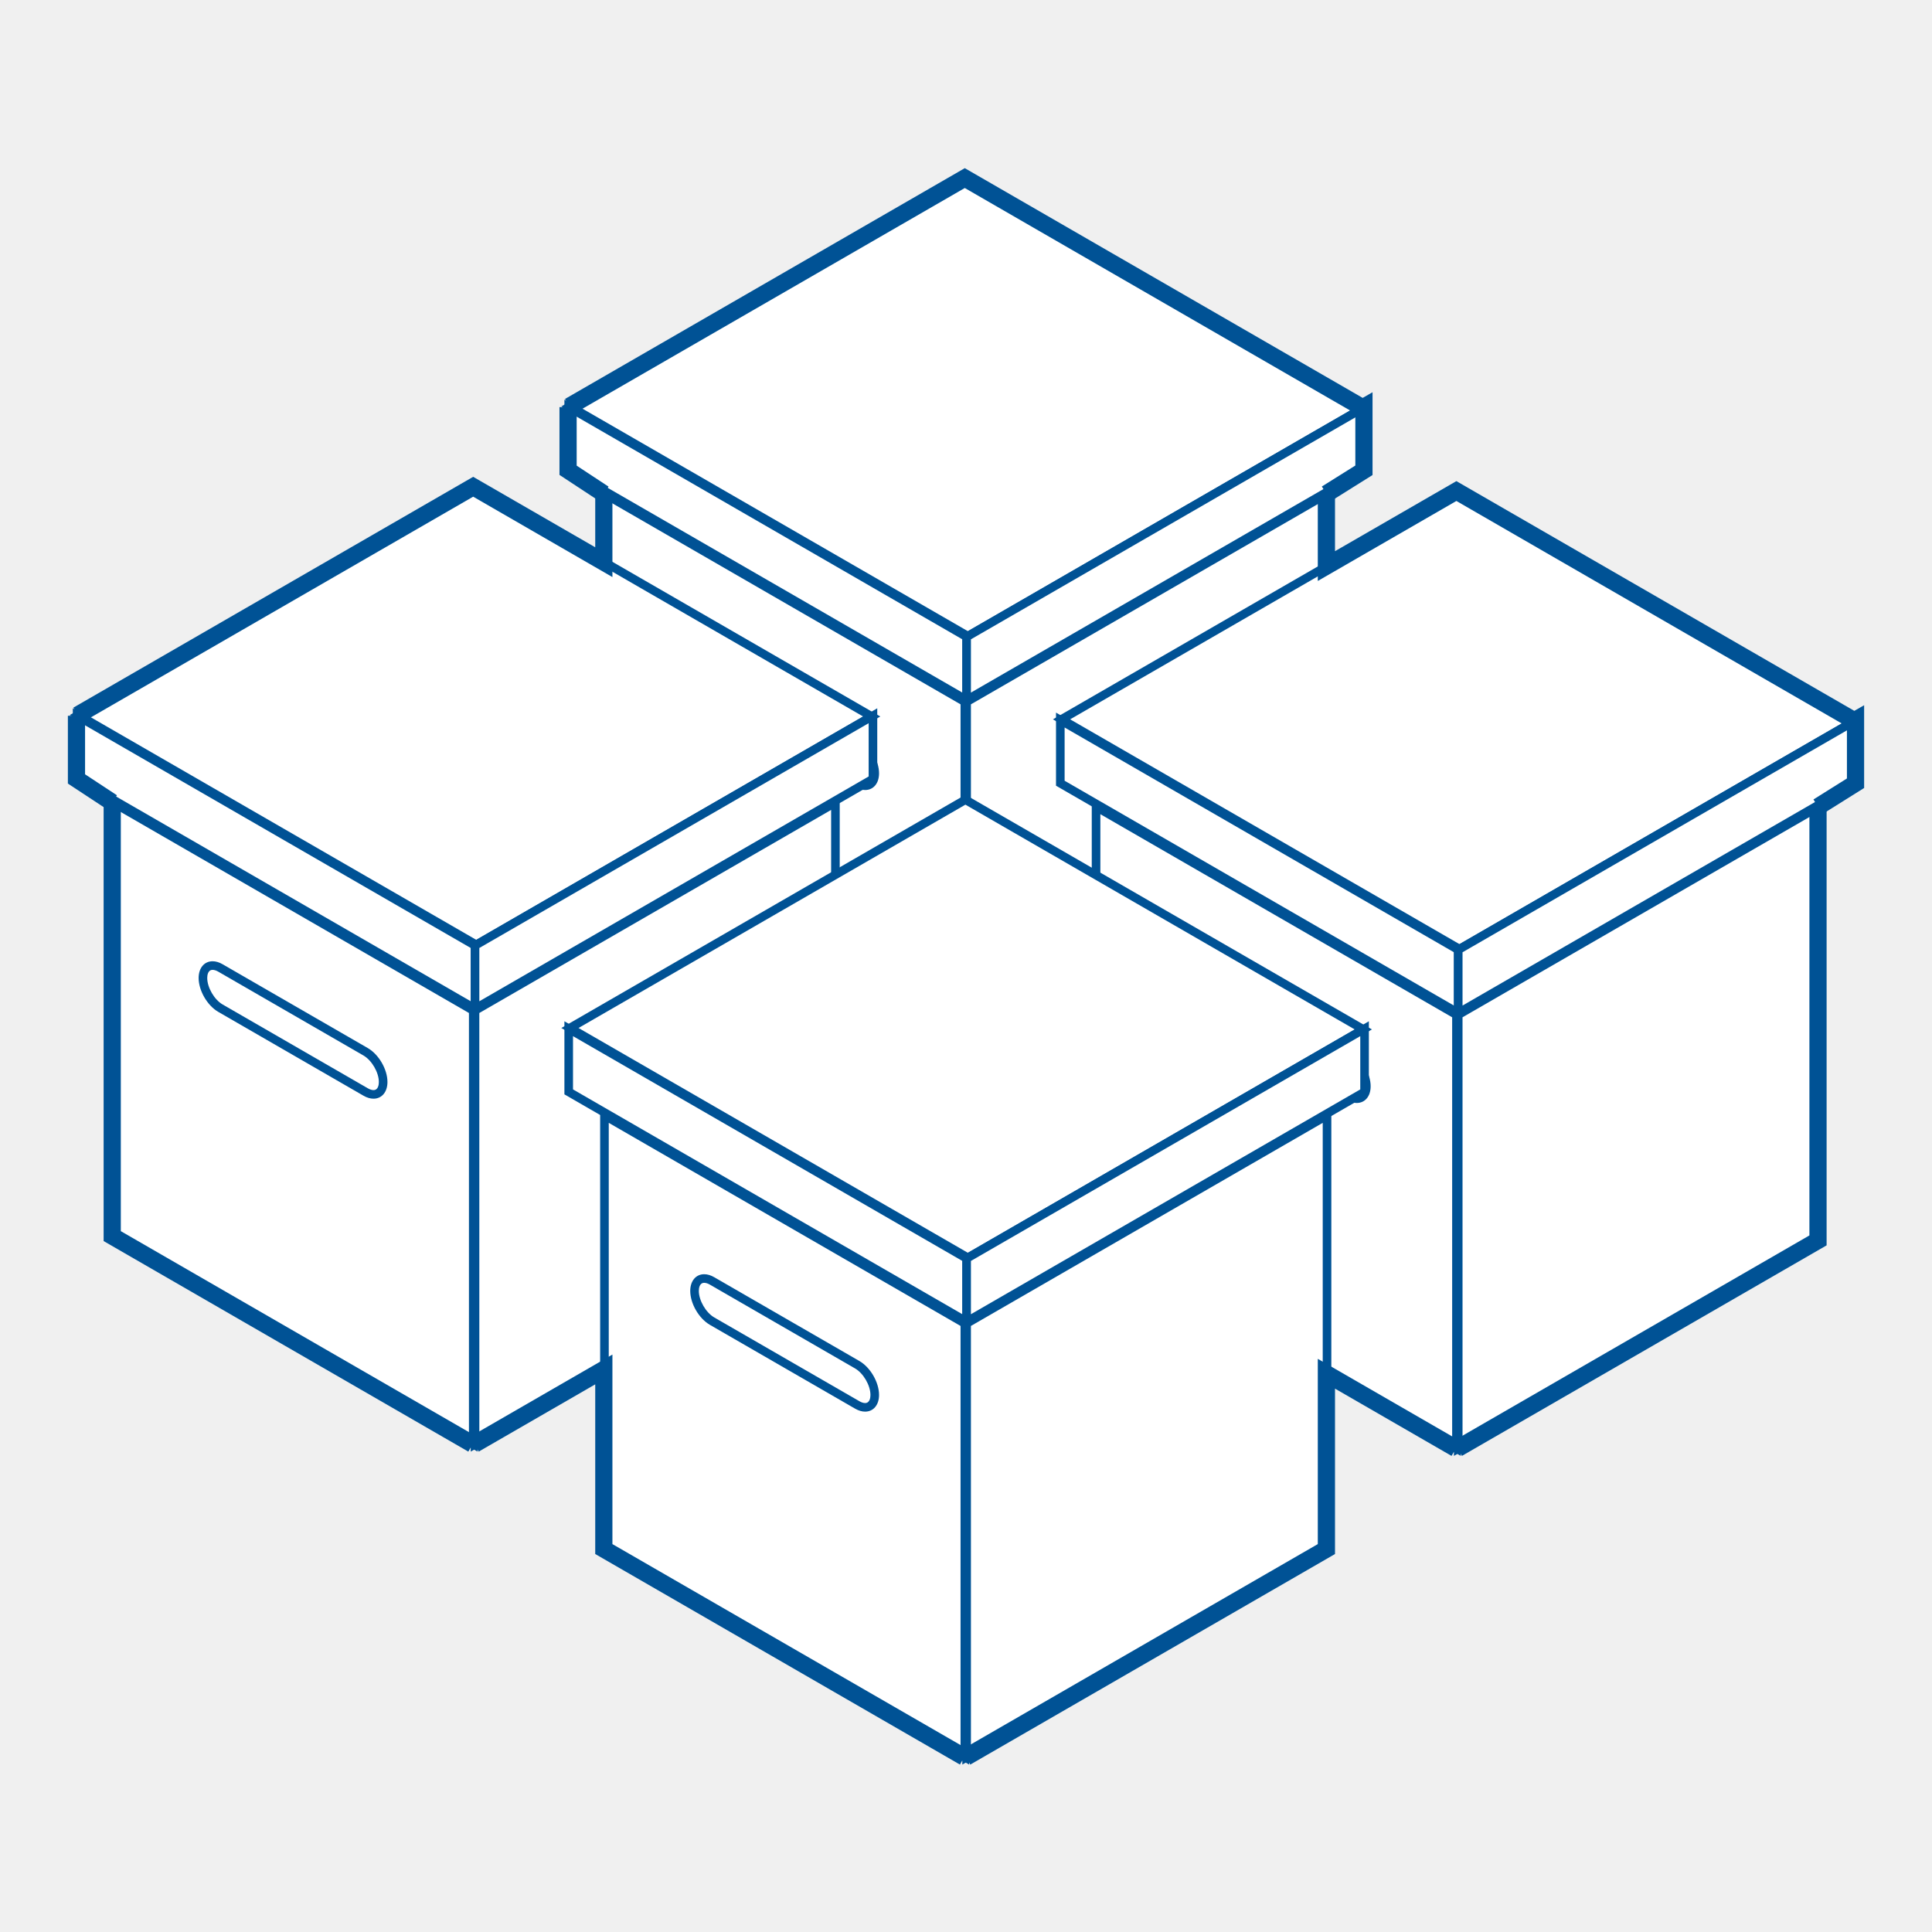
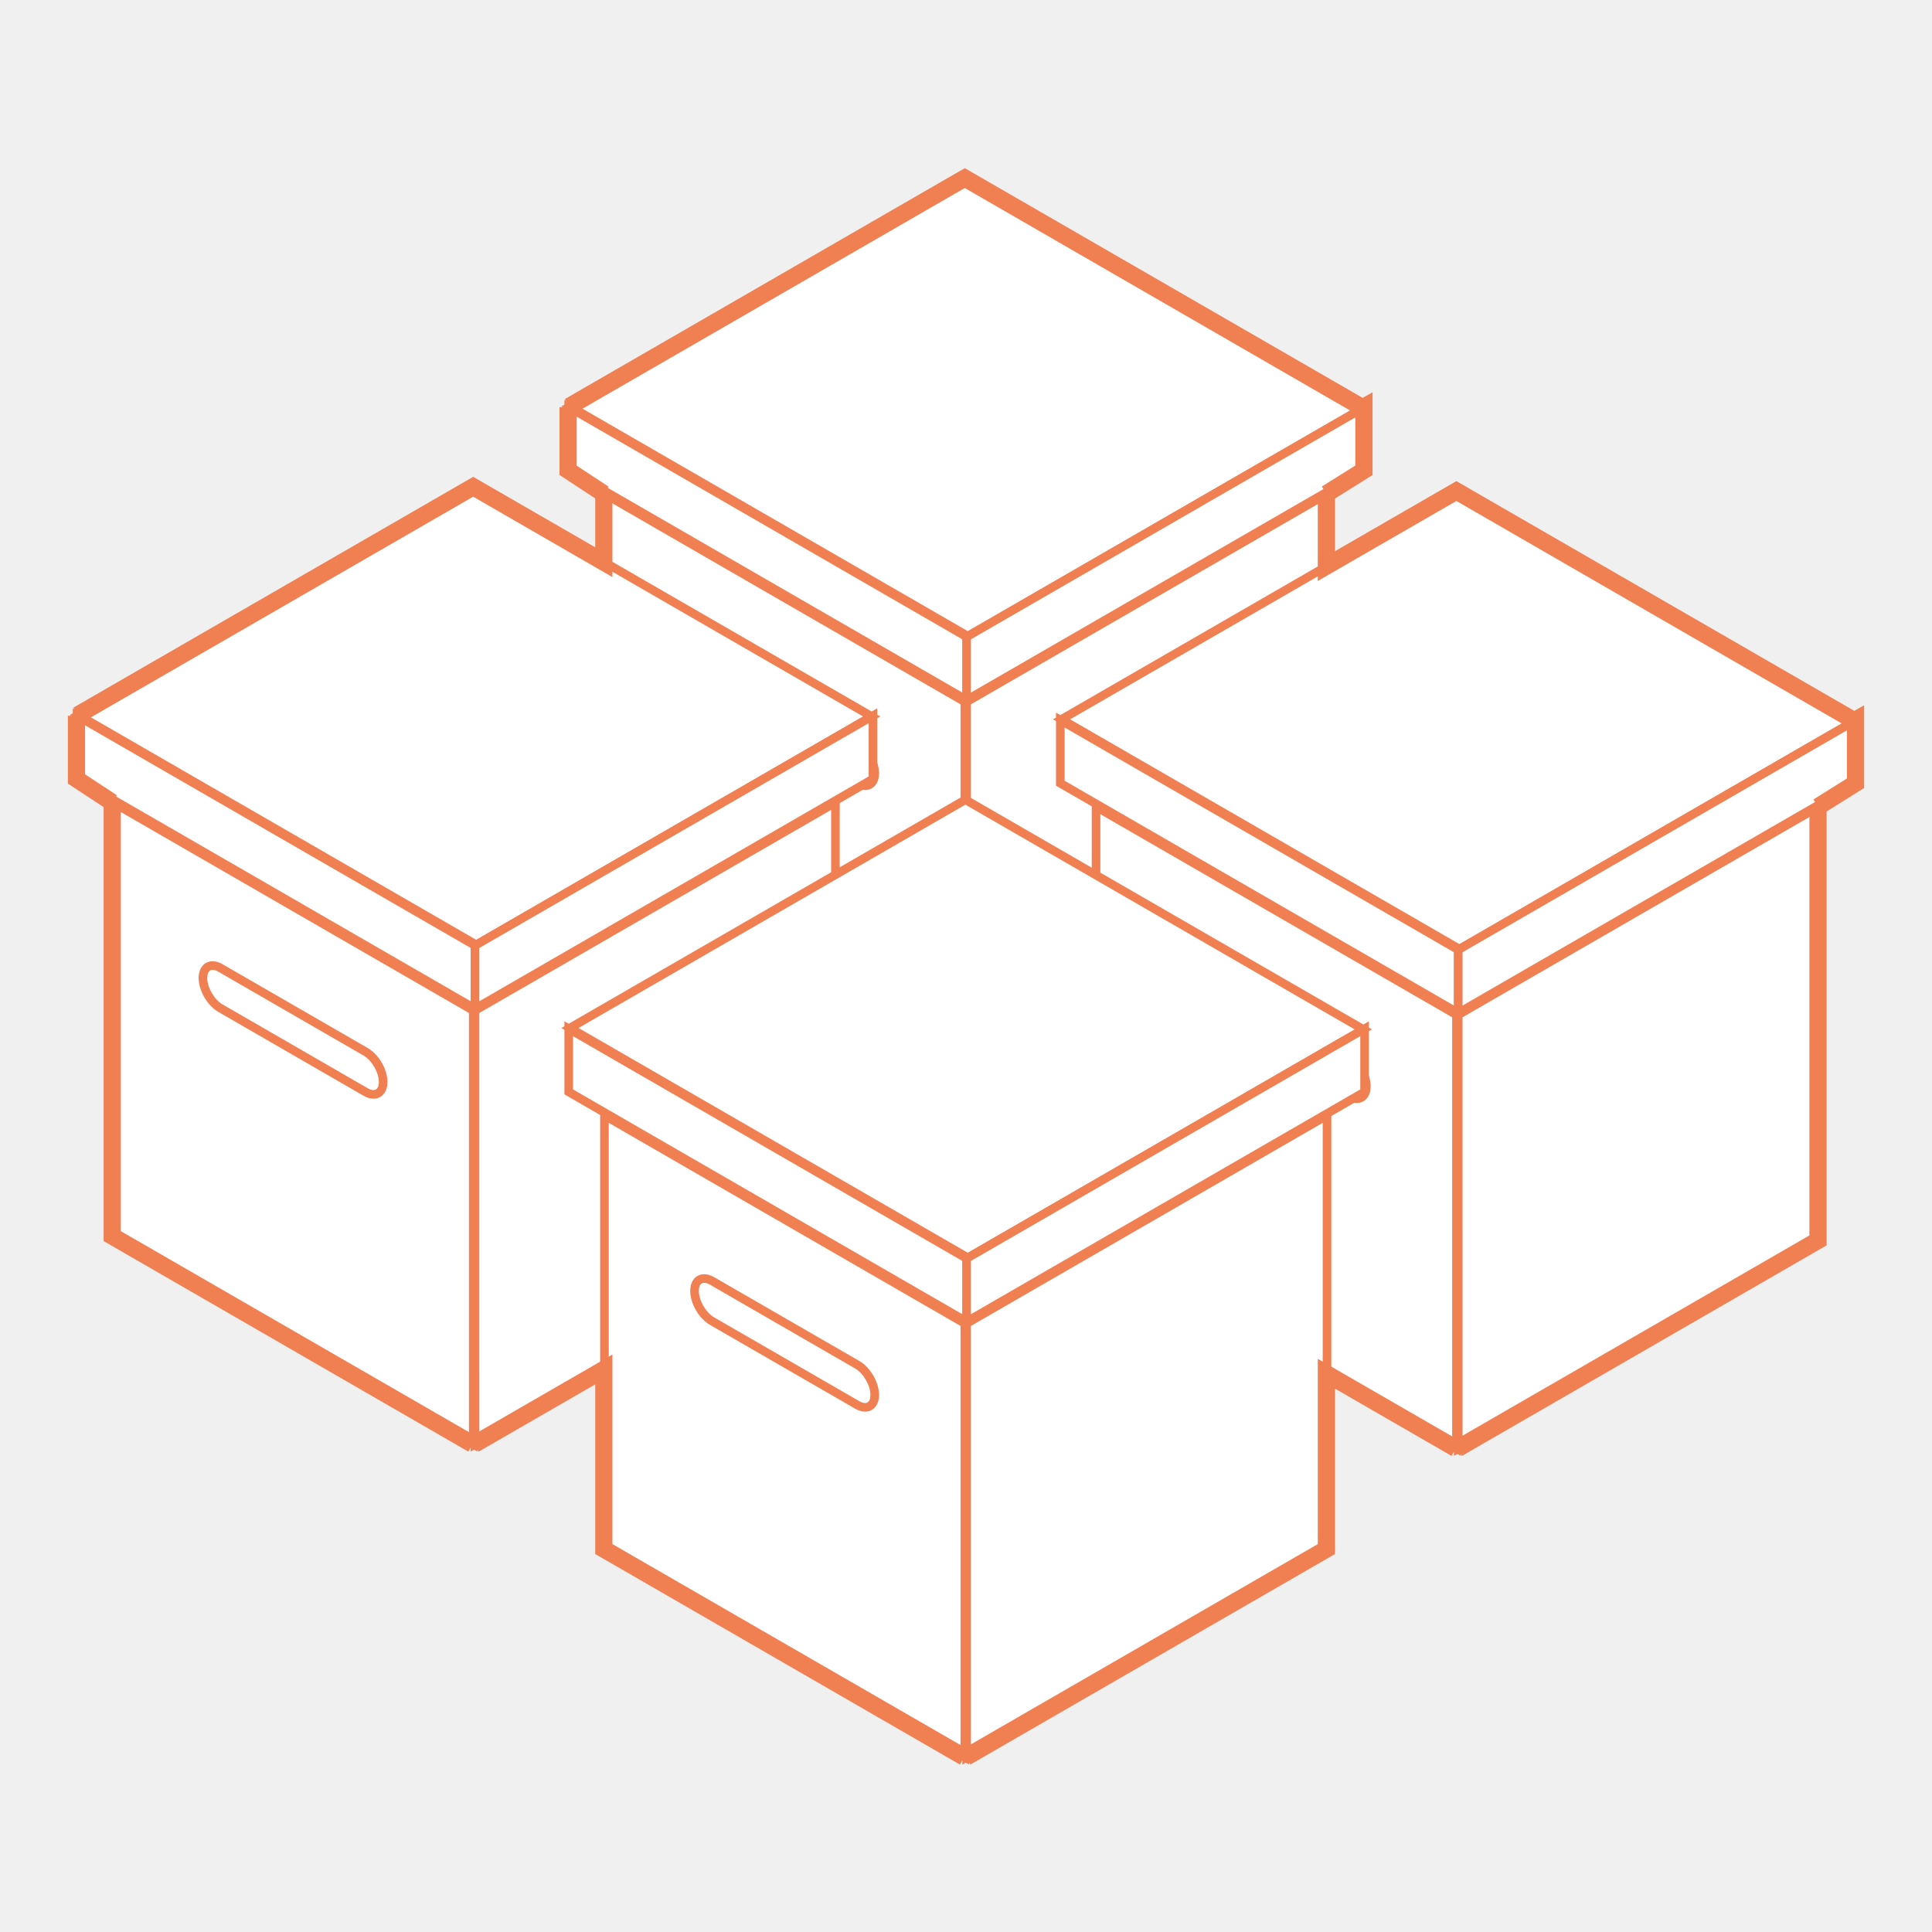
<svg xmlns="http://www.w3.org/2000/svg" version="1.1" id="Layer_2" x="0px" y="0px" width="1024px" height="1024px" viewBox="0 0 1024 1024" enable-background="new 0 0 1024 1024" xml:space="preserve">
  <g>
    <g>
      <g>
-         <polygon fill="#FFFFFF" points="512.993,337.171 302.08,215.393 511.687,94.387 722.588,216.159    " />
-         <path fill="#005295" d="M512.993,339.802l-215.47-124.409L511.687,91.756l215.46,124.403L512.993,339.802z M306.636,215.393     l206.357,119.146l205.035-118.38L511.687,97.019L306.636,215.393z" />
+         <polygon fill="#FFFFFF" points="512.992,337.171 302.079,215.393 511.687,94.387 722.588,216.159    " />
+         <path fill="#F07F52" d="M512.992,339.802l-215.47-124.409L511.687,91.756l215.46,124.403L512.992,339.802z M306.636,215.393     l206.356,119.146l205.035-118.38L511.687,97.019L306.636,215.393z" />
      </g>
      <g>
        <polygon fill="#FFFFFF" points="512.334,371.031 301.427,249.26 301.427,215.77 512.334,337.541    " />
-         <path fill="#005295" d="M514.614,374.979L299.147,250.575v-38.752l215.466,124.403V374.979z M303.706,247.944l206.348,119.14     v-28.228l-206.348-119.14V247.944z" />
+         <path fill="#F07F52" d="M514.614,374.979L299.147,250.575v-38.752l215.466,124.403L514.614,374.979L514.614,374.979z      M303.705,247.944l206.349,119.14v-28.228L303.705,219.716V247.944z" />
      </g>
      <g>
-         <polygon fill="#FFFFFF" points="723.247,249.26 512.334,371.031 512.334,337.541 723.247,215.77    " />
-         <path fill="#005295" d="M510.054,374.979v-38.753l1.14-0.656l214.333-123.747v38.752l-1.143,0.656L510.054,374.979z      M514.614,338.856v28.228l206.354-119.14v-28.228L514.614,338.856z" />
+         <polygon fill="#FFFFFF" points="723.246,249.26 512.334,371.031 512.334,337.541 723.246,215.77    " />
+         <path fill="#F07F52" d="M510.054,374.979v-38.753l1.14-0.656l214.333-123.747v38.752l-1.143,0.656L510.054,374.979z      M514.614,338.856v28.228l206.354-119.14v-28.229L514.614,338.856z" />
      </g>
      <g>
-         <polygon fill="#FFFFFF" points="511.392,601.846 320.373,491.566 320.373,261.725 511.392,371.998    " />
-         <path fill="#005295" d="M513.671,605.789L318.093,492.881V257.778l195.578,112.904V605.789z M322.653,490.25l186.459,107.651     V373.314L322.653,265.672V490.25z" />
+         <polygon fill="#FFFFFF" points="511.392,601.846 320.372,491.566 320.372,261.725 511.392,371.998    " />
+         <path fill="#F07F52" d="M513.671,605.789L318.093,492.882V257.778l195.578,112.904V605.789z M322.653,490.25l186.459,107.651     V373.314L322.653,265.672V490.25z" />
      </g>
      <g>
-         <polygon fill="#FFFFFF" points="703.353,491.566 512.334,601.846 512.327,371.998 703.353,261.725    " />
-         <path fill="#005295" d="M510.054,605.789l-0.006-235.106l195.584-112.904v235.103l-1.143,0.656L510.054,605.789z      M514.607,373.314l0.007,224.587l186.46-107.651V265.672L514.607,373.314z" />
+         <polygon fill="#FFFFFF" points="703.353,491.566 512.334,601.846 512.326,371.998 703.353,261.725    " />
+         <path fill="#F07F52" d="M510.054,605.789l-0.006-235.105l195.584-112.904v235.104l-1.144,0.655L510.054,605.789z      M514.607,373.314l0.007,224.587l186.46-107.651V265.672L514.607,373.314z" />
      </g>
-       <path fill="#005295" d="M458.516,418.729c-1.702,0-3.488-0.53-5.303-1.579l-76.94-44.417c-5.837-3.369-10.418-11.27-10.434-17.979    c0.012-5.303,2.989-8.86,7.407-8.86c1.705,0,3.489,0.53,5.307,1.582l76.94,44.417c5.843,3.379,10.421,11.282,10.421,17.992    C465.913,415.175,462.94,418.729,458.516,418.729z M373.245,350.449c-2.562,0-2.845,3.011-2.848,4.305    c0.009,5.056,3.746,11.486,8.154,14.035l76.94,44.417c1.096,0.631,2.145,0.967,3.024,0.967c2.562,0,2.838-2.999,2.838-4.289    c0-5.062-3.727-11.496-8.142-14.048l-76.94-44.417C375.174,350.785,374.125,350.449,373.245,350.449z" />
+       <path fill="#F07F52" d="M458.516,418.729c-1.702,0-3.488-0.53-5.303-1.579l-76.94-44.417    c-5.837-3.369-10.418-11.271-10.434-17.979c0.012-5.303,2.988-8.859,7.406-8.859c1.705,0,3.489,0.529,5.308,1.582l76.939,44.417    c5.844,3.379,10.421,11.281,10.421,17.992C465.912,415.175,462.94,418.729,458.516,418.729z M373.244,350.449    c-2.562,0-2.845,3.011-2.848,4.305c0.009,5.057,3.746,11.486,8.154,14.035l76.939,44.417c1.097,0.631,2.146,0.967,3.024,0.967    c2.562,0,2.838-2.999,2.838-4.289c0-5.062-3.727-11.495-8.142-14.048l-76.94-44.417    C375.174,350.785,374.125,350.449,373.244,350.449z" />
    </g>
    <g>
      <g>
-         <polygon fill="#FFFFFF" points="773.555,503.039 562.641,381.261 772.248,260.262 983.15,382.027    " />
-         <path fill="#005295" d="M773.555,505.67l-1.137-0.659l-214.336-123.75l214.166-123.63l1.137,0.659l214.323,123.737     L773.555,505.67z M567.2,381.261l206.354,119.146l205.035-118.38L772.248,262.893L567.2,381.261z" />
+         <polygon fill="#FFFFFF" points="773.555,503.039 562.641,381.261 772.247,260.262 983.15,382.027    " />
+         <path fill="#F07F52" d="M773.555,505.671l-1.137-0.659l-214.337-123.75l214.166-123.631l1.138,0.659l214.322,123.737     L773.555,505.671z M567.199,381.261l206.354,119.146l205.035-118.38L772.247,262.893L567.199,381.261z" />
      </g>
      <g>
        <polygon fill="#FFFFFF" points="772.895,536.906 561.989,415.128 561.989,381.645 772.895,503.409    " />
-         <path fill="#005295" d="M775.175,540.85L559.708,416.443v-38.746l215.467,124.396V540.85z M564.268,413.812l206.348,119.149     v-28.237L564.268,385.591V413.812z" />
+         <path fill="#F07F52" d="M775.175,540.85L559.707,416.443v-38.746l215.468,124.396V540.85z M564.268,413.812l206.348,119.149     v-28.237L564.268,385.591V413.812z" />
      </g>
      <g>
        <polygon fill="#FFFFFF" points="983.802,415.128 772.895,536.906 772.895,503.409 983.802,381.645    " />
-         <path fill="#005295" d="M770.615,540.85v-38.756l1.143-0.656l214.324-123.74v38.746l-1.144,0.656L770.615,540.85z      M775.175,504.725v28.237l206.348-119.149v-28.222L775.175,504.725z" />
+         <path fill="#F07F52" d="M770.615,540.85v-38.756l1.144-0.656l214.324-123.74v38.746l-1.145,0.656L770.615,540.85z      M775.175,504.725v28.237l206.348-119.149v-28.222L775.175,504.725z" />
      </g>
      <g>
-         <polygon fill="#FFFFFF" points="771.953,767.714 580.934,657.434 580.934,427.594 771.953,537.873    " />
-         <path fill="#005295" d="M774.233,771.657L578.655,658.746v-235.1l195.578,112.914V771.657z M583.214,656.121l186.46,107.648     V539.186L583.214,431.54V656.121z" />
+         <polygon fill="#FFFFFF" points="771.952,767.715 580.934,657.434 580.934,427.594 771.952,537.873    " />
+         <path fill="#F07F52" d="M774.233,771.657L578.655,658.746v-235.1L774.233,536.56V771.657L774.233,771.657z M583.214,656.121     l186.46,107.648V539.186L583.214,431.54V656.121z" />
      </g>
      <g>
-         <polygon fill="#FFFFFF" points="963.914,657.434 772.895,767.714 772.889,537.873 963.914,427.594    " />
-         <path fill="#005295" d="M770.615,771.657l-0.006-235.097l195.584-112.914v235.1L770.615,771.657z M775.168,539.186l0.007,224.584     l186.46-107.648V431.54L775.168,539.186z" />
+         <polygon fill="#FFFFFF" points="963.913,657.434 772.895,767.715 772.889,537.873 963.913,427.594    " />
+         <path fill="#F07F52" d="M770.615,771.657l-0.006-235.097l195.584-112.914v235.1L770.615,771.657z M775.168,539.186l0.007,224.584     l186.46-107.648V431.54L775.168,539.186z" />
      </g>
-       <path fill="#005295" d="M719.077,584.602c-1.702,0-3.491-0.534-5.307-1.583l-76.934-44.411    c-5.847-3.372-10.431-11.278-10.438-17.991c0.007-5.294,2.983-8.854,7.41-8.854c1.702,0,3.485,0.534,5.301,1.582l76.939,44.424    c5.847,3.385,10.425,11.285,10.425,17.985C726.475,581.047,723.504,584.602,719.077,584.602z M633.81,516.32    c-2.568,0-2.851,3.009-2.851,4.296c0.006,5.062,3.736,11.498,8.151,14.048l76.939,44.41c1.105,0.635,2.148,0.974,3.027,0.974    c2.562,0,2.838-3.001,2.838-4.295c0-5.056-3.729-11.485-8.145-14.042l-76.934-44.423C635.739,516.653,634.69,516.32,633.81,516.32    z" />
+       <path fill="#F07F52" d="M719.076,584.602c-1.701,0-3.49-0.534-5.307-1.583l-76.934-44.411    c-5.848-3.372-10.432-11.278-10.438-17.991c0.007-5.294,2.983-8.854,7.41-8.854c1.702,0,3.485,0.534,5.301,1.582l76.939,44.424    c5.847,3.385,10.425,11.285,10.425,17.984C726.475,581.048,723.504,584.602,719.076,584.602z M633.81,516.32    c-2.568,0-2.851,3.009-2.851,4.296c0.006,5.062,3.735,11.498,8.15,14.048l76.939,44.41c1.104,0.635,2.147,0.975,3.026,0.975    c2.562,0,2.838-3.001,2.838-4.295c0-5.057-3.729-11.485-8.145-14.042l-76.935-44.424C635.739,516.653,634.69,516.32,633.81,516.32    z" />
    </g>
    <g>
      <g>
        <polygon fill="#FFFFFF" points="252.432,500.766 41.525,378.988 251.125,257.982 462.026,379.754    " />
-         <path fill="#005295" d="M252.432,503.397L36.969,378.988l214.157-123.637l215.457,124.403L252.432,503.397z M46.08,378.988     l206.352,119.147L457.47,379.754L251.125,260.613L46.08,378.988z" />
+         <path fill="#F07F52" d="M252.432,503.397L36.969,378.988l214.157-123.637l215.456,124.402L252.432,503.397z M46.08,378.988     l206.352,119.147L457.47,379.754L251.125,260.613L46.08,378.988z" />
      </g>
      <g>
-         <polygon fill="#FFFFFF" points="251.779,534.633 40.865,412.854 40.865,379.364 251.779,501.136    " />
-         <path fill="#005295" d="M254.058,538.576L38.586,414.17v-38.752L254.058,499.82V538.576z M43.145,411.539l206.354,119.15v-28.237     L43.145,383.312V411.539z" />
+         <polygon fill="#FFFFFF" points="251.779,534.634 40.865,412.854 40.865,379.364 251.779,501.136    " />
+         <path fill="#F07F52" d="M254.058,538.576L38.586,414.17v-38.752L254.058,499.82V538.576z M43.145,411.539l206.354,119.15v-28.237     L43.145,383.312V411.539z" />
      </g>
      <g>
-         <polygon fill="#FFFFFF" points="462.686,412.854 251.779,534.633 251.779,501.136 462.686,379.364    " />
-         <path fill="#005295" d="M249.499,538.576V499.82l1.14-0.656l214.326-123.746v38.752l-1.14,0.656L249.499,538.576z      M254.058,502.452v28.237l206.348-119.15v-28.228L254.058,502.452z" />
+         <polygon fill="#FFFFFF" points="462.686,412.854 251.779,534.634 251.779,501.136 462.686,379.364    " />
+         <path fill="#F07F52" d="M249.499,538.576V499.82l1.14-0.656l214.326-123.746v38.752l-1.141,0.656L249.499,538.576z      M254.058,502.452v28.237l206.348-119.15v-28.228L254.058,502.452z" />
      </g>
      <g>
        <polygon fill="#FFFFFF" points="250.83,765.44 59.811,655.161 59.811,425.32 250.83,535.6    " />
-         <path fill="#005295" d="M253.11,769.385L57.531,656.474V421.373L253.11,534.287V769.385z M62.091,653.849l186.459,107.648     V536.912L62.091,429.267V653.849z" />
+         <path fill="#F07F52" d="M253.11,769.385L57.531,656.474V421.373L253.11,534.287V769.385z M62.091,653.849L248.55,761.497V536.912     L62.091,429.267V653.849z" />
      </g>
      <g>
-         <polygon fill="#FFFFFF" points="442.791,655.161 251.779,765.44 251.766,535.6 442.791,425.32    " />
-         <path fill="#005295" d="M249.499,769.385l-0.013-235.098l195.584-112.914v235.101L249.499,769.385z M254.046,536.912     l0.012,224.585l186.454-107.648V429.267L254.046,536.912z" />
+         <polygon fill="#FFFFFF" points="442.79,655.161 251.779,765.44 251.766,535.6 442.79,425.32    " />
+         <path fill="#F07F52" d="M249.499,769.385l-0.014-235.099L445.07,421.373v235.102L249.499,769.385z M254.046,536.912     l0.012,224.585l186.454-107.647V429.267L254.046,536.912z" />
      </g>
-       <path fill="#005295" d="M197.961,582.328c-1.708,0-3.495-0.534-5.31-1.583l-76.94-44.417c-5.834-3.359-10.418-11.26-10.434-17.979    c0.013-5.304,2.989-8.861,7.407-8.861c1.705,0,3.489,0.531,5.307,1.583l76.94,44.423c5.846,3.379,10.427,11.278,10.427,17.985    C205.358,578.773,202.385,582.328,197.961,582.328z M112.684,514.045c-2.562,0-2.845,3.011-2.848,4.305    c0.009,5.061,3.743,11.491,8.151,14.035l76.943,44.417c1.099,0.634,2.147,0.974,3.03,0.974c2.562,0,2.838-3.002,2.838-4.296    c0-5.056-3.73-11.485-8.148-14.042l-76.94-44.423C114.612,514.381,113.563,514.045,112.684,514.045z" />
+       <path fill="#F07F52" d="M197.961,582.328c-1.708,0-3.495-0.533-5.311-1.583l-76.939-44.417    c-5.834-3.358-10.418-11.26-10.435-17.979c0.014-5.304,2.989-8.861,7.407-8.861c1.705,0,3.489,0.531,5.308,1.583l76.939,44.423    c5.846,3.379,10.427,11.278,10.427,17.985C205.358,578.773,202.385,582.328,197.961,582.328z M112.684,514.046    c-2.562,0-2.845,3.011-2.848,4.305c0.009,5.061,3.743,11.491,8.15,14.035l76.943,44.417c1.099,0.634,2.147,0.974,3.03,0.974    c2.562,0,2.838-3.002,2.838-4.296c0-5.056-3.73-11.485-8.148-14.042l-76.939-44.423    C114.612,514.382,113.563,514.046,112.684,514.046z" />
    </g>
    <g>
      <g>
-         <polygon fill="#FFFFFF" points="512.993,666.634 302.08,544.856 511.687,423.857 722.588,545.622    " />
-         <path fill="#005295" d="M512.993,669.266l-215.47-124.409l214.163-123.631l215.46,124.396L512.993,669.266z M306.636,544.856     l206.357,119.146l205.035-118.381L511.687,426.488L306.636,544.856z" />
+         <polygon fill="#FFFFFF" points="512.992,666.635 302.079,544.856 511.687,423.857 722.588,545.622    " />
+         <path fill="#F07F52" d="M512.992,669.266l-215.47-124.409l214.163-123.631l215.46,124.396L512.992,669.266z M306.636,544.856     l206.356,119.146l205.035-118.382L511.687,426.488L306.636,544.856z" />
      </g>
      <g>
-         <polygon fill="#FFFFFF" points="512.334,700.501 301.427,578.723 301.427,545.239 512.334,667.011    " />
-         <path fill="#005295" d="M514.614,704.445l-215.466-124.41v-38.739l215.466,124.402V704.445z M303.706,577.41l206.348,119.147     v-28.234L303.706,549.183V577.41z" />
+         <polygon fill="#FFFFFF" points="512.334,700.502 301.427,578.723 301.427,545.239 512.334,667.011    " />
+         <path fill="#F07F52" d="M514.614,704.445l-215.466-124.41v-38.738l215.466,124.401V704.445z M303.705,577.41l206.349,119.147     v-28.234l-206.349-119.14V577.41z" />
      </g>
      <g>
-         <polygon fill="#FFFFFF" points="723.247,578.723 512.334,700.501 512.334,667.011 723.247,545.239    " />
-         <path fill="#005295" d="M510.054,704.445v-38.747l215.473-124.402v38.739L510.054,704.445z M514.614,668.323v28.234     L720.967,577.41v-28.228L514.614,668.323z" />
+         <polygon fill="#FFFFFF" points="723.246,578.723 512.334,700.502 512.334,667.011 723.246,545.239    " />
+         <path fill="#F07F52" d="M510.054,704.445v-38.747l215.473-124.401v38.738L510.054,704.445z M514.614,668.323v28.234     L720.967,577.41v-28.228L514.614,668.323z" />
      </g>
      <g>
-         <polygon fill="#FFFFFF" points="511.392,931.315 320.373,821.035 320.373,591.188 511.392,701.468    " />
-         <path fill="#005295" d="M513.671,935.259L318.093,822.348V587.245l195.578,112.911V935.259z M322.653,819.723l186.459,107.648     V702.78L322.653,595.133V819.723z" />
+         <polygon fill="#FFFFFF" points="511.392,931.315 320.372,821.035 320.372,591.188 511.392,701.469    " />
+         <path fill="#F07F52" d="M513.671,935.26L318.093,822.348V587.245l195.578,112.911V935.26z M322.653,819.723l186.459,107.647     V702.78L322.653,595.134V819.723z" />
      </g>
      <g>
-         <polygon fill="#FFFFFF" points="703.353,821.035 512.334,931.315 512.327,701.468 703.353,591.188    " />
-         <path fill="#005295" d="M510.054,935.259l-0.006-235.103l195.584-112.911v235.103L510.054,935.259z M514.607,702.78     l0.007,224.591l186.46-107.648v-224.59L514.607,702.78z" />
+         <polygon fill="#FFFFFF" points="703.353,821.035 512.334,931.315 512.326,701.469 703.353,591.188    " />
+         <path fill="#F07F52" d="M510.054,935.26l-0.006-235.104l195.584-112.911v235.104L510.054,935.26z M514.607,702.78l0.007,224.591     l186.46-107.647v-224.59L514.607,702.78z" />
      </g>
-       <path fill="#005295" d="M458.522,748.196c-1.708,0-3.495-0.534-5.31-1.583l-76.94-44.41c-5.837-3.373-10.418-11.266-10.434-17.979    c0.012-5.307,2.989-8.86,7.407-8.86c1.705,0,3.489,0.533,5.307,1.582l76.94,44.417c5.843,3.379,10.421,11.285,10.421,17.992    C465.913,744.642,462.943,748.196,458.522,748.196z M373.245,679.922c-2.562,0-2.845,3.008-2.848,4.302    c0.009,5.056,3.746,11.485,8.154,14.035l76.94,44.411c1.099,0.635,2.148,0.974,3.03,0.974c2.556,0,2.832-3.002,2.832-4.289    c0-5.062-3.727-11.492-8.142-14.048l-76.94-44.418C375.174,680.255,374.125,679.922,373.245,679.922z" />
+       <path fill="#F07F52" d="M458.522,748.196c-1.708,0-3.495-0.534-5.31-1.583l-76.94-44.41c-5.837-3.373-10.418-11.266-10.434-17.979    c0.012-5.307,2.988-8.86,7.406-8.86c1.705,0,3.489,0.533,5.308,1.582l76.939,44.417c5.844,3.379,10.421,11.285,10.421,17.992    C465.912,744.642,462.943,748.196,458.522,748.196z M373.244,679.923c-2.562,0-2.845,3.008-2.848,4.302    c0.009,5.056,3.746,11.484,8.154,14.035l76.939,44.411c1.1,0.635,2.148,0.974,3.03,0.974c2.556,0,2.832-3.002,2.832-4.289    c0-5.062-3.727-11.492-8.142-14.048l-76.94-44.418C375.174,680.256,374.125,679.923,373.244,679.923z" />
    </g>
  </g>
  <g>
-     <polygon fill="#005295" points="317.534,265.531 296.538,251.715 296.538,215.77 305.65,215.77 305.65,246.804 322.546,257.92  " />
-     <polygon fill="#005295" points="705.438,265.587 700.602,257.863 718.355,246.738 718.355,219.167 511.354,99.649 304.027,219.34    299.467,211.446 511.354,89.125 722.255,210.894 727.474,207.889 727.474,251.781  " />
-     <path fill="#005295" d="M514.281,935.259l-2.75-4.76l-2.75,4.76L315.484,823.667v-89.934l-61.759,35.651l-4.559-7.888l75.43-43.551   v100.458L511.53,926.322l186.931-107.918v-98.191L773.9,763.77l-4.559,7.888l-61.762-35.656v87.666L514.281,935.259z    M965.999,431.456l-4.836-7.724l17.747-11.125v-27.574L771.915,265.524l-73.454,42.401v-46.201h9.118v30.413L771.915,255   l210.907,121.765l5.206-2.974v43.858L965.999,431.456z M56.973,429.126l-20.997-13.815v-35.946h5.432l-2.496-4.323l211.88-122.321   l64.691,37.353v-28.347h9.112v44.134l-73.803-42.614L45.088,381.999v28.4l16.896,11.115L56.973,429.126z" />
-     <polygon fill="#005295" points="774.842,771.657 770.282,763.77 959.022,654.803 959.022,427.594 968.141,427.594 968.141,660.065     " />
-     <polygon fill="#005295" points="248.218,769.385 54.923,657.792 54.923,425.32 64.034,425.32 64.034,652.529 252.777,761.497  " />
+     <polygon fill="#F07F52" points="317.533,265.531 296.538,251.715 296.538,215.77 305.65,215.77 305.65,246.804 322.546,257.92  " />
+     <polygon fill="#F07F52" points="705.438,265.587 700.602,257.863 718.355,246.738 718.355,219.167 511.354,99.649 304.027,219.34    299.467,211.446 511.354,89.125 722.255,210.894 727.474,207.889 727.474,251.781  " />
+     <path fill="#F07F52" d="M514.281,935.26l-2.75-4.761l-2.75,4.761L315.484,823.668v-89.935l-61.759,35.651l-4.559-7.889   l75.43-43.551v100.458L511.53,926.322l186.932-107.918v-98.19L773.9,763.77l-4.559,7.888l-61.763-35.655v87.666L514.281,935.26z    M965.998,431.456l-4.836-7.724l17.747-11.125v-27.574L771.914,265.524l-73.453,42.4v-46.2h9.117v30.413L771.914,255   l210.907,121.766l5.206-2.975v43.858L965.998,431.456z M56.973,429.127l-20.997-13.815v-35.946h5.433l-2.496-4.323l211.88-122.32   l64.69,37.353v-28.347h9.112v44.134l-73.803-42.614L45.088,381.999v28.4l16.896,11.115L56.973,429.127z" />
+     <polygon fill="#F07F52" points="774.842,771.657 770.281,763.77 959.022,654.803 959.022,427.594 968.141,427.594 968.141,660.065     " />
+     <polygon fill="#F07F52" points="248.218,769.385 54.923,657.793 54.923,425.32 64.034,425.32 64.034,652.529 252.777,761.497  " />
  </g>
</svg>
